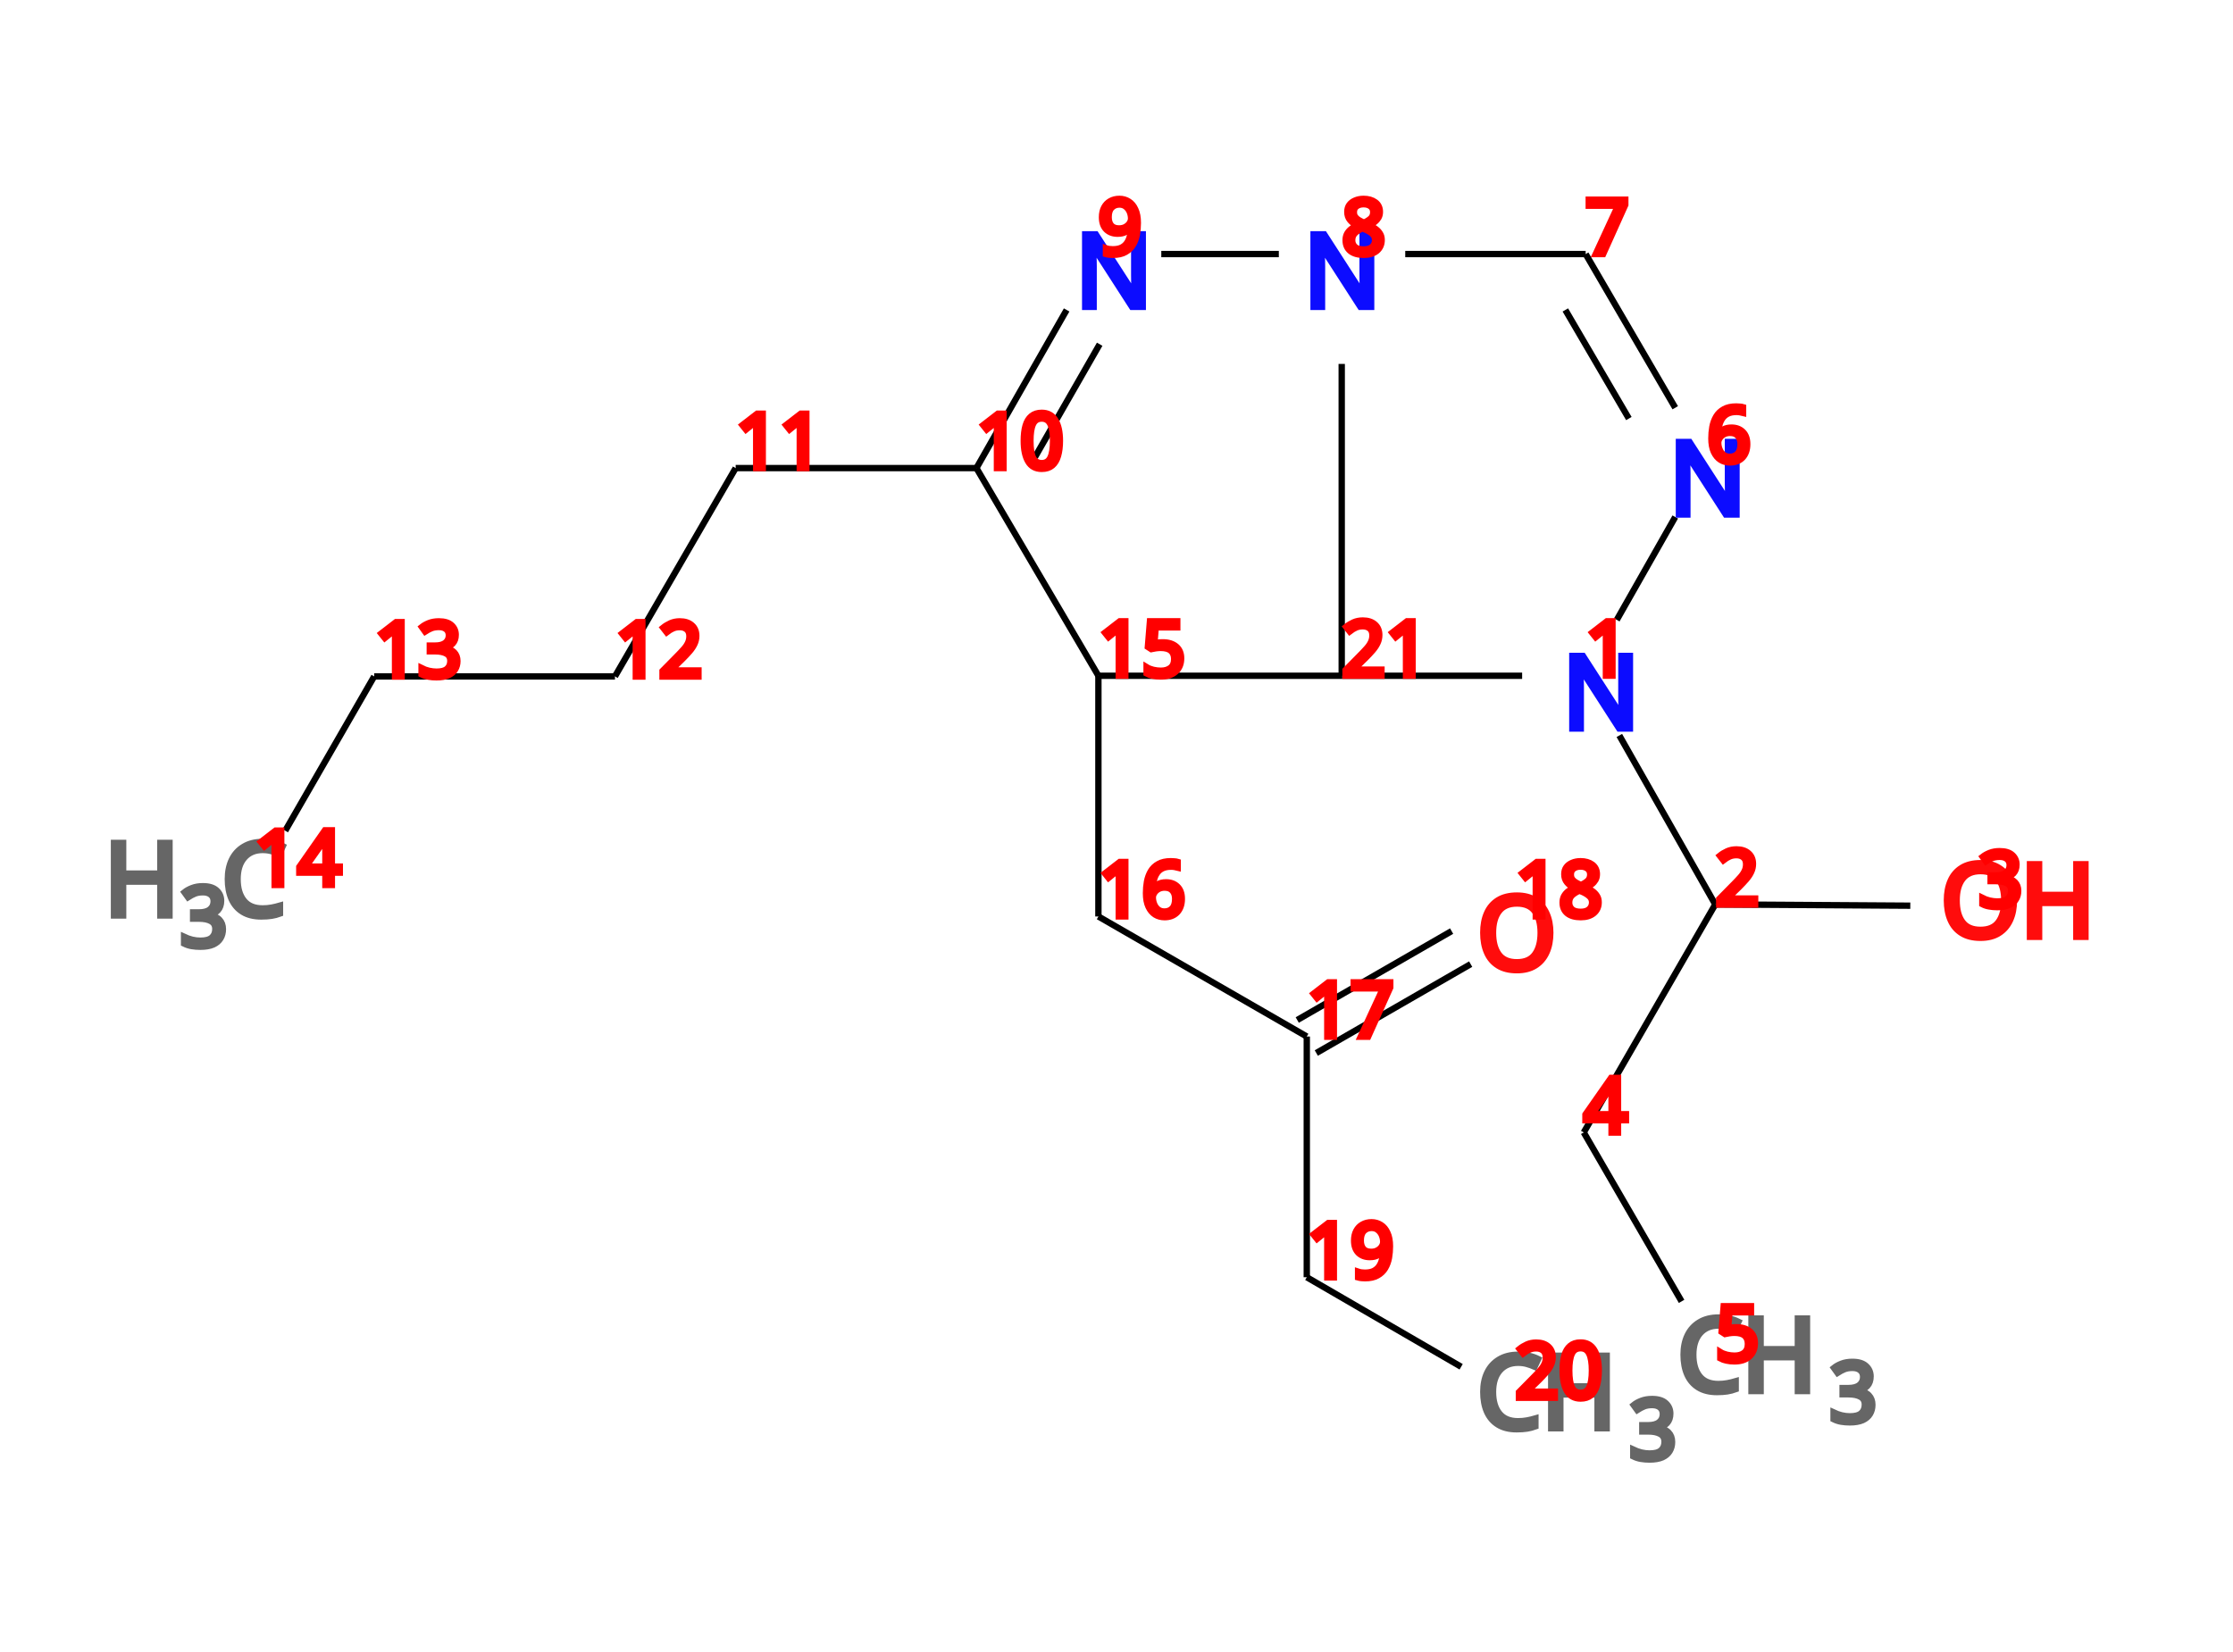
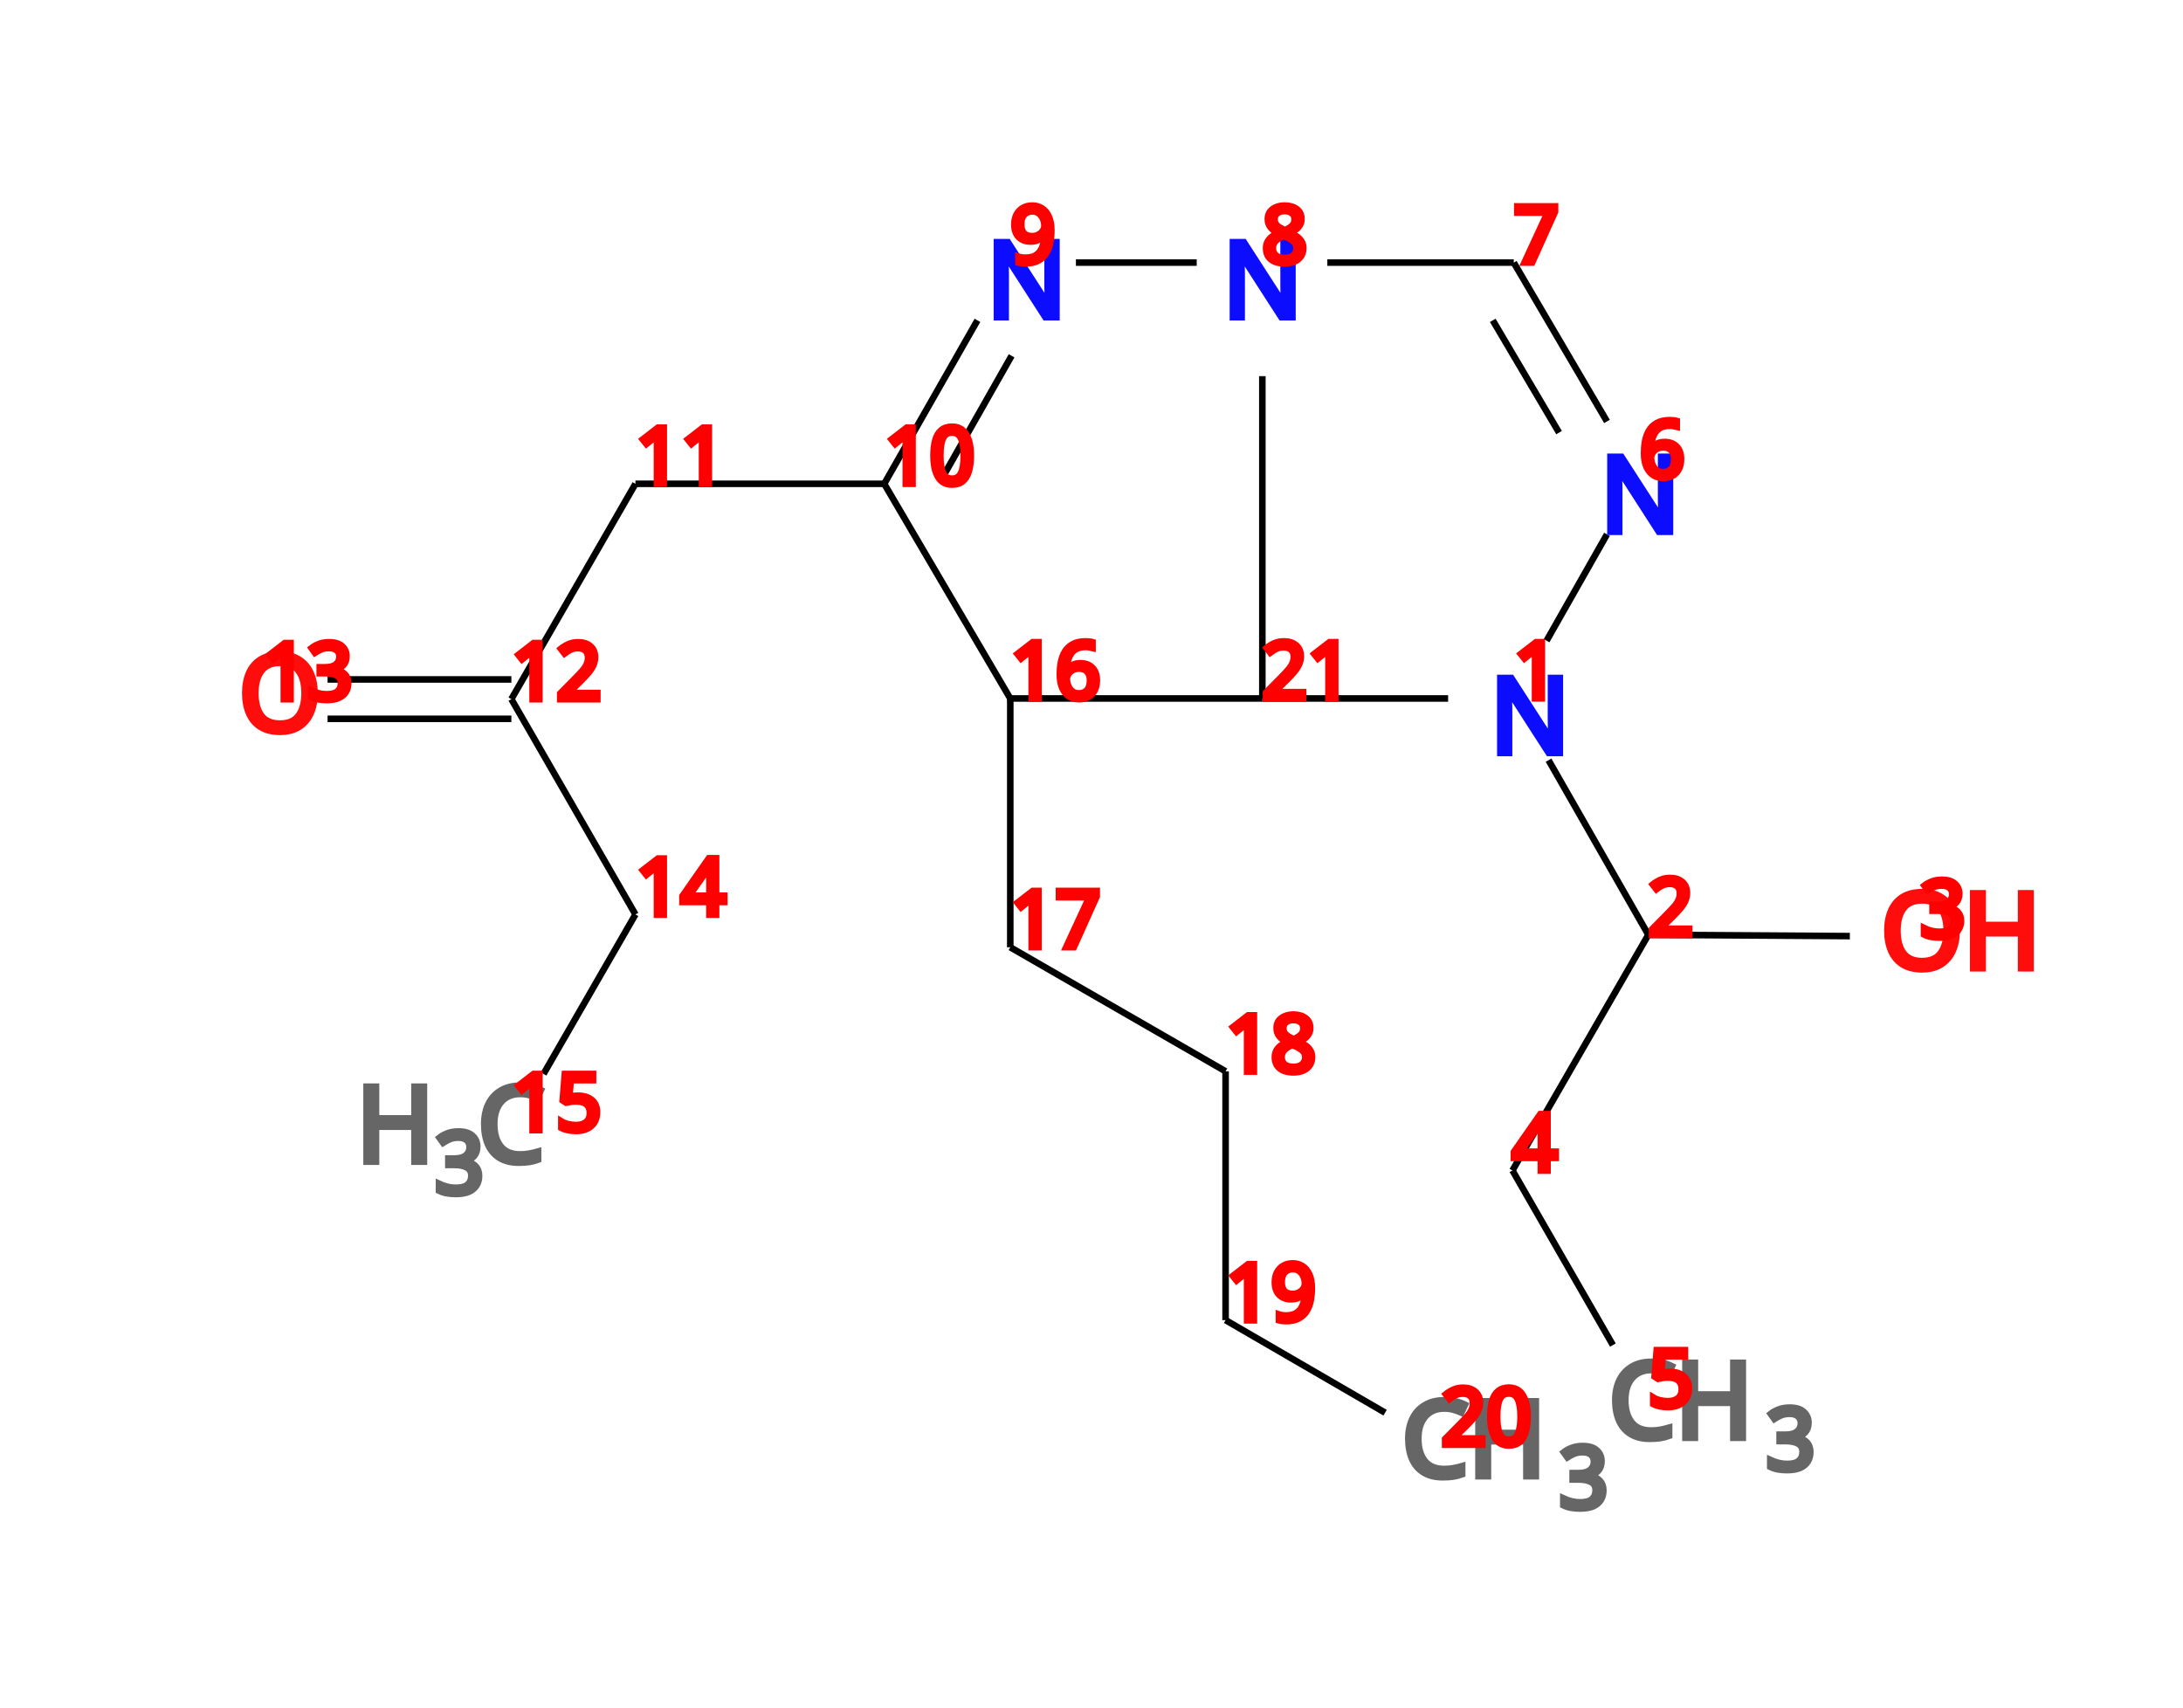
- <svg xmlns="http://www.w3.org/2000/svg" width="351.497" height="260.08" x="0" y="0" font-family="sans-serif" stroke="rgb(0,0,0)" stroke-width="1">
-   <line x1="254.9" y1="115.8" x2="270.0" y2="142.4" />
-   <line x1="270.0" y1="142.4" x2="300.7" y2="142.6" />
-   <line x1="270.0" y1="142.4" x2="249.3" y2="178.3" />
-   <line x1="249.3" y1="178.3" x2="264.7" y2="204.9" />
-   <line x1="153.7" y1="73.7" x2="115.8" y2="73.7" />
-   <line x1="115.8" y1="73.7" x2="96.8" y2="106.5" />
-   <line x1="96.8" y1="106.5" x2="58.9" y2="106.5" />
-   <line x1="58.9" y1="106.5" x2="44.9" y2="130.8" />
-   <line x1="172.9" y1="106.4" x2="172.9" y2="144.3" />
-   <line x1="172.9" y1="144.3" x2="205.7" y2="163.2" />
-   <line x1="204.2" y1="160.6" x2="228.5" y2="146.6" />
-   <line x1="207.2" y1="165.8" x2="231.5" y2="151.8" />
-   <line x1="205.7" y1="163.2" x2="205.7" y2="201.1" />
-   <line x1="205.7" y1="201.1" x2="230.0" y2="215.2" />
-   <line x1="254.5" y1="97.6" x2="263.7" y2="81.4" />
-   <line x1="263.7" y1="64.2" x2="249.6" y2="40.0" />
-   <line x1="256.4" y1="65.9" x2="246.4" y2="48.8" />
-   <line x1="249.6" y1="40.0" x2="221.2" y2="40.0" />
-   <line x1="211.2" y1="57.3" x2="211.2" y2="106.4" />
-   <line x1="211.2" y1="106.4" x2="239.6" y2="106.4" />
-   <line x1="167.9" y1="48.8" x2="153.7" y2="73.7" />
-   <line x1="173.1" y1="54.2" x2="162.9" y2="72.0" />
-   <line x1="153.7" y1="73.7" x2="172.9" y2="106.4" />
-   <line x1="172.9" y1="106.4" x2="211.2" y2="106.4" />
-   <line x1="201.3" y1="40.0" x2="182.8" y2="40.0" />
-   <text x="245.956" y="114.706" fill="rgb(12,12,255)" stroke="rgb(12,12,255)" stroke-width="1" font-size="16">N</text>
-   <text x="305.497" y="147.503" fill="rgb(255,12,12)" stroke="rgb(255,12,12)" stroke-width="1" font-size="16">OH</text>
-   <text x="264.043" y="219.027" fill="rgb(102,102,102)" stroke="rgb(102,102,102)" stroke-width="1" font-size="16">CH</text>
-   <text x="288.043" y="223.827" fill="rgb(102,102,102)" stroke="rgb(102,102,102)" stroke-width="1" font-size="13">3</text>
-   <text x="262.736" y="81.007" fill="rgb(12,12,255)" stroke="rgb(12,12,255)" stroke-width="1" font-size="16">N</text>
-   <text x="205.221" y="48.32" fill="rgb(12,12,255)" stroke="rgb(12,12,255)" stroke-width="1" font-size="16">N</text>
-   <text x="169.273" y="48.32" fill="rgb(12,12,255)" stroke="rgb(12,12,255)" stroke-width="1" font-size="16">N</text>
-   <text x="16.4" y="144.14" fill="rgb(102,102,102)" stroke="rgb(102,102,102)" stroke-width="1" font-size="16">H</text>
-   <text x="28.4" y="148.94" fill="rgb(102,102,102)" stroke="rgb(102,102,102)" stroke-width="1" font-size="13">3</text>
-   <text x="34.9" y="144.14" fill="rgb(102,102,102)" stroke="rgb(102,102,102)" stroke-width="1" font-size="16">C</text>
-   <text x="232.515" y="152.604" fill="rgb(255,12,12)" stroke="rgb(255,12,12)" stroke-width="1" font-size="16">O</text>
-   <text x="232.515" y="224.88" fill="rgb(102,102,102)" stroke="rgb(102,102,102)" stroke-width="1" font-size="16">CH</text>
-   <text x="256.515" y="229.68" fill="rgb(102,102,102)" stroke="rgb(102,102,102)" stroke-width="1" font-size="13">3</text>
-   <text x="249.556" y="106.386" fill="rgb(255,0,0)" stroke="rgb(255,0,0)" stroke-width="1" font-size="12">1</text>
-   <text x="270.043" y="142.425" fill="rgb(255,0,0)" stroke="rgb(255,0,0)" stroke-width="1" font-size="12">2</text>
-   <text x="311.497" y="142.703" fill="rgb(255,0,0)" stroke="rgb(255,0,0)" stroke-width="1" font-size="12">3</text>
-   <text x="249.315" y="178.326" fill="rgb(255,0,0)" stroke="rgb(255,0,0)" stroke-width="1" font-size="12">4</text>
-   <text x="270.043" y="214.227" fill="rgb(255,0,0)" stroke="rgb(255,0,0)" stroke-width="1" font-size="12">5</text>
-   <text x="268.736" y="72.687" fill="rgb(255,0,0)" stroke="rgb(255,0,0)" stroke-width="1" font-size="12">6</text>
-   <text x="249.556" y="40" fill="rgb(255,0,0)" stroke="rgb(255,0,0)" stroke-width="1" font-size="12">7</text>
-   <text x="211.221" y="40" fill="rgb(255,0,0)" stroke="rgb(255,0,0)" stroke-width="1" font-size="12">8</text>
-   <text x="172.873" y="40" fill="rgb(255,0,0)" stroke="rgb(255,0,0)" stroke-width="1" font-size="12">9</text>
-   <text x="153.694" y="73.699" fill="rgb(255,0,0)" stroke="rgb(255,0,0)" stroke-width="1" font-size="12">10</text>
-   <text x="115.796" y="73.699" fill="rgb(255,0,0)" stroke="rgb(255,0,0)" stroke-width="1" font-size="12">11</text>
-   <text x="96.847" y="106.52" fill="rgb(255,0,0)" stroke="rgb(255,0,0)" stroke-width="1" font-size="12">12</text>
-   <text x="58.949" y="106.52" fill="rgb(255,0,0)" stroke="rgb(255,0,0)" stroke-width="1" font-size="12">13</text>
-   <text x="40" y="139.34" fill="rgb(255,0,0)" stroke="rgb(255,0,0)" stroke-width="1" font-size="12">14</text>
-   <text x="172.873" y="106.386" fill="rgb(255,0,0)" stroke="rgb(255,0,0)" stroke-width="1" font-size="12">15</text>
-   <text x="172.873" y="144.284" fill="rgb(255,0,0)" stroke="rgb(255,0,0)" stroke-width="1" font-size="12">16</text>
-   <text x="205.694" y="163.233" fill="rgb(255,0,0)" stroke="rgb(255,0,0)" stroke-width="1" font-size="12">17</text>
-   <text x="238.515" y="144.284" fill="rgb(255,0,0)" stroke="rgb(255,0,0)" stroke-width="1" font-size="12">18</text>
-   <text x="205.694" y="201.131" fill="rgb(255,0,0)" stroke="rgb(255,0,0)" stroke-width="1" font-size="12">19</text>
-   <text x="238.515" y="220.08" fill="rgb(255,0,0)" stroke="rgb(255,0,0)" stroke-width="1" font-size="12">20</text>
-   <text x="211.221" y="106.386" fill="rgb(255,0,0)" stroke="rgb(255,0,0)" stroke-width="1" font-size="12">21</text>
+ <svg xmlns="http://www.w3.org/2000/svg" width="332.548" height="260.08" x="0" y="0" font-family="sans-serif" stroke="rgb(0,0,0)" stroke-width="1">
+   <line x1="235.9" y1="115.8" x2="251.1" y2="142.4" />
+   <line x1="251.1" y1="142.4" x2="281.8" y2="142.6" />
+   <line x1="251.1" y1="142.4" x2="230.4" y2="178.3" />
+   <line x1="230.4" y1="178.3" x2="245.7" y2="204.9" />
+   <line x1="134.7" y1="73.7" x2="96.8" y2="73.7" />
+   <line x1="96.8" y1="73.7" x2="77.9" y2="106.5" />
+   <line x1="77.9" y1="109.5" x2="49.9" y2="109.5" />
+   <line x1="77.9" y1="103.5" x2="49.9" y2="103.5" />
+   <line x1="77.9" y1="106.5" x2="96.8" y2="139.3" />
+   <line x1="96.8" y1="139.3" x2="82.8" y2="163.6" />
+   <line x1="153.9" y1="106.4" x2="153.9" y2="144.3" />
+   <line x1="153.9" y1="144.3" x2="186.7" y2="163.2" />
+   <line x1="186.7" y1="163.2" x2="186.7" y2="201.1" />
+   <line x1="186.7" y1="201.1" x2="211.0" y2="215.2" />
+   <line x1="235.6" y1="97.6" x2="244.8" y2="81.4" />
+   <line x1="244.8" y1="64.2" x2="230.6" y2="40.0" />
+   <line x1="237.5" y1="65.9" x2="227.4" y2="48.8" />
+   <line x1="230.6" y1="40.0" x2="202.2" y2="40.0" />
+   <line x1="192.3" y1="57.3" x2="192.3" y2="106.4" />
+   <line x1="192.3" y1="106.4" x2="220.6" y2="106.4" />
+   <line x1="148.9" y1="48.8" x2="134.7" y2="73.7" />
+   <line x1="154.1" y1="54.2" x2="144.0" y2="72.0" />
+   <line x1="134.7" y1="73.7" x2="153.9" y2="106.4" />
+   <line x1="153.9" y1="106.4" x2="192.3" y2="106.4" />
+   <line x1="182.3" y1="40.0" x2="163.9" y2="40.0" />
+   <text x="227.007" y="114.706" fill="rgb(12,12,255)" stroke="rgb(12,12,255)" stroke-width="1" font-size="16">N</text>
+   <text x="286.548" y="147.503" fill="rgb(255,12,12)" stroke="rgb(255,12,12)" stroke-width="1" font-size="16">OH</text>
+   <text x="245.094" y="219.027" fill="rgb(102,102,102)" stroke="rgb(102,102,102)" stroke-width="1" font-size="16">CH</text>
+   <text x="269.094" y="223.827" fill="rgb(102,102,102)" stroke="rgb(102,102,102)" stroke-width="1" font-size="13">3</text>
+   <text x="243.787" y="81.007" fill="rgb(12,12,255)" stroke="rgb(12,12,255)" stroke-width="1" font-size="16">N</text>
+   <text x="186.272" y="48.32" fill="rgb(12,12,255)" stroke="rgb(12,12,255)" stroke-width="1" font-size="16">N</text>
+   <text x="150.324" y="48.32" fill="rgb(12,12,255)" stroke="rgb(12,12,255)" stroke-width="1" font-size="16">N</text>
+   <text x="36.4" y="111.32" fill="rgb(255,12,12)" stroke="rgb(255,12,12)" stroke-width="1" font-size="16">O</text>
+   <text x="54.298" y="176.961" fill="rgb(102,102,102)" stroke="rgb(102,102,102)" stroke-width="1" font-size="16">H</text>
+   <text x="66.298" y="181.761" fill="rgb(102,102,102)" stroke="rgb(102,102,102)" stroke-width="1" font-size="13">3</text>
+   <text x="72.798" y="176.961" fill="rgb(102,102,102)" stroke="rgb(102,102,102)" stroke-width="1" font-size="16">C</text>
+   <text x="213.566" y="224.88" fill="rgb(102,102,102)" stroke="rgb(102,102,102)" stroke-width="1" font-size="16">CH</text>
+   <text x="237.566" y="229.68" fill="rgb(102,102,102)" stroke="rgb(102,102,102)" stroke-width="1" font-size="13">3</text>
+   <text x="230.607" y="106.386" fill="rgb(255,0,0)" stroke="rgb(255,0,0)" stroke-width="1" font-size="12">1</text>
+   <text x="251.094" y="142.425" fill="rgb(255,0,0)" stroke="rgb(255,0,0)" stroke-width="1" font-size="12">2</text>
+   <text x="292.548" y="142.703" fill="rgb(255,0,0)" stroke="rgb(255,0,0)" stroke-width="1" font-size="12">3</text>
+   <text x="230.366" y="178.326" fill="rgb(255,0,0)" stroke="rgb(255,0,0)" stroke-width="1" font-size="12">4</text>
+   <text x="251.094" y="214.227" fill="rgb(255,0,0)" stroke="rgb(255,0,0)" stroke-width="1" font-size="12">5</text>
+   <text x="249.787" y="72.687" fill="rgb(255,0,0)" stroke="rgb(255,0,0)" stroke-width="1" font-size="12">6</text>
+   <text x="230.607" y="40" fill="rgb(255,0,0)" stroke="rgb(255,0,0)" stroke-width="1" font-size="12">7</text>
+   <text x="192.272" y="40" fill="rgb(255,0,0)" stroke="rgb(255,0,0)" stroke-width="1" font-size="12">8</text>
+   <text x="153.924" y="40" fill="rgb(255,0,0)" stroke="rgb(255,0,0)" stroke-width="1" font-size="12">9</text>
+   <text x="134.745" y="73.699" fill="rgb(255,0,0)" stroke="rgb(255,0,0)" stroke-width="1" font-size="12">10</text>
+   <text x="96.847" y="73.699" fill="rgb(255,0,0)" stroke="rgb(255,0,0)" stroke-width="1" font-size="12">11</text>
+   <text x="77.898" y="106.52" fill="rgb(255,0,0)" stroke="rgb(255,0,0)" stroke-width="1" font-size="12">12</text>
+   <text x="40" y="106.52" fill="rgb(255,0,0)" stroke="rgb(255,0,0)" stroke-width="1" font-size="12">13</text>
+   <text x="96.847" y="139.34" fill="rgb(255,0,0)" stroke="rgb(255,0,0)" stroke-width="1" font-size="12">14</text>
+   <text x="77.898" y="172.161" fill="rgb(255,0,0)" stroke="rgb(255,0,0)" stroke-width="1" font-size="12">15</text>
+   <text x="153.924" y="106.386" fill="rgb(255,0,0)" stroke="rgb(255,0,0)" stroke-width="1" font-size="12">16</text>
+   <text x="153.924" y="144.284" fill="rgb(255,0,0)" stroke="rgb(255,0,0)" stroke-width="1" font-size="12">17</text>
+   <text x="186.745" y="163.233" fill="rgb(255,0,0)" stroke="rgb(255,0,0)" stroke-width="1" font-size="12">18</text>
+   <text x="186.745" y="201.131" fill="rgb(255,0,0)" stroke="rgb(255,0,0)" stroke-width="1" font-size="12">19</text>
+   <text x="219.566" y="220.08" fill="rgb(255,0,0)" stroke="rgb(255,0,0)" stroke-width="1" font-size="12">20</text>
+   <text x="192.272" y="106.386" fill="rgb(255,0,0)" stroke="rgb(255,0,0)" stroke-width="1" font-size="12">21</text>
  <text font-size="18" fill="black" font-family="sans-serif" x="140" y="20" />
</svg>
